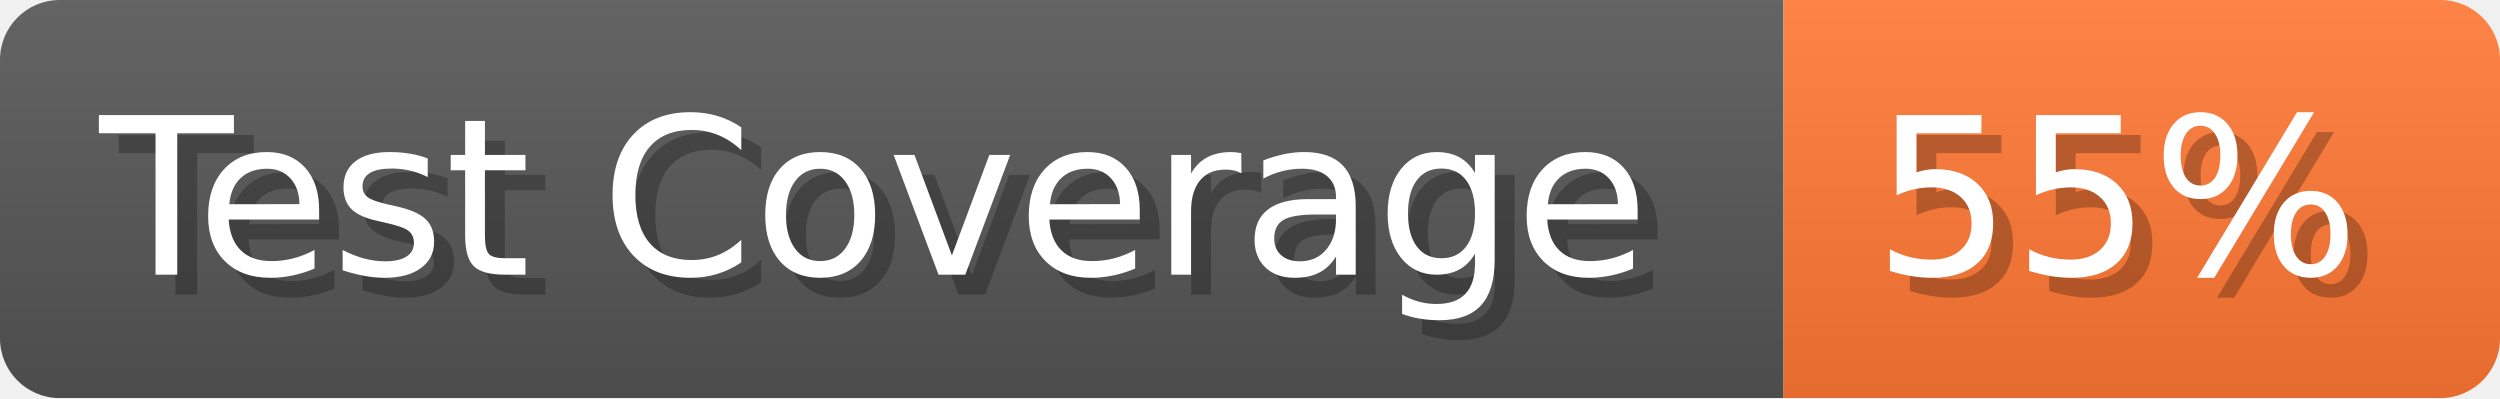
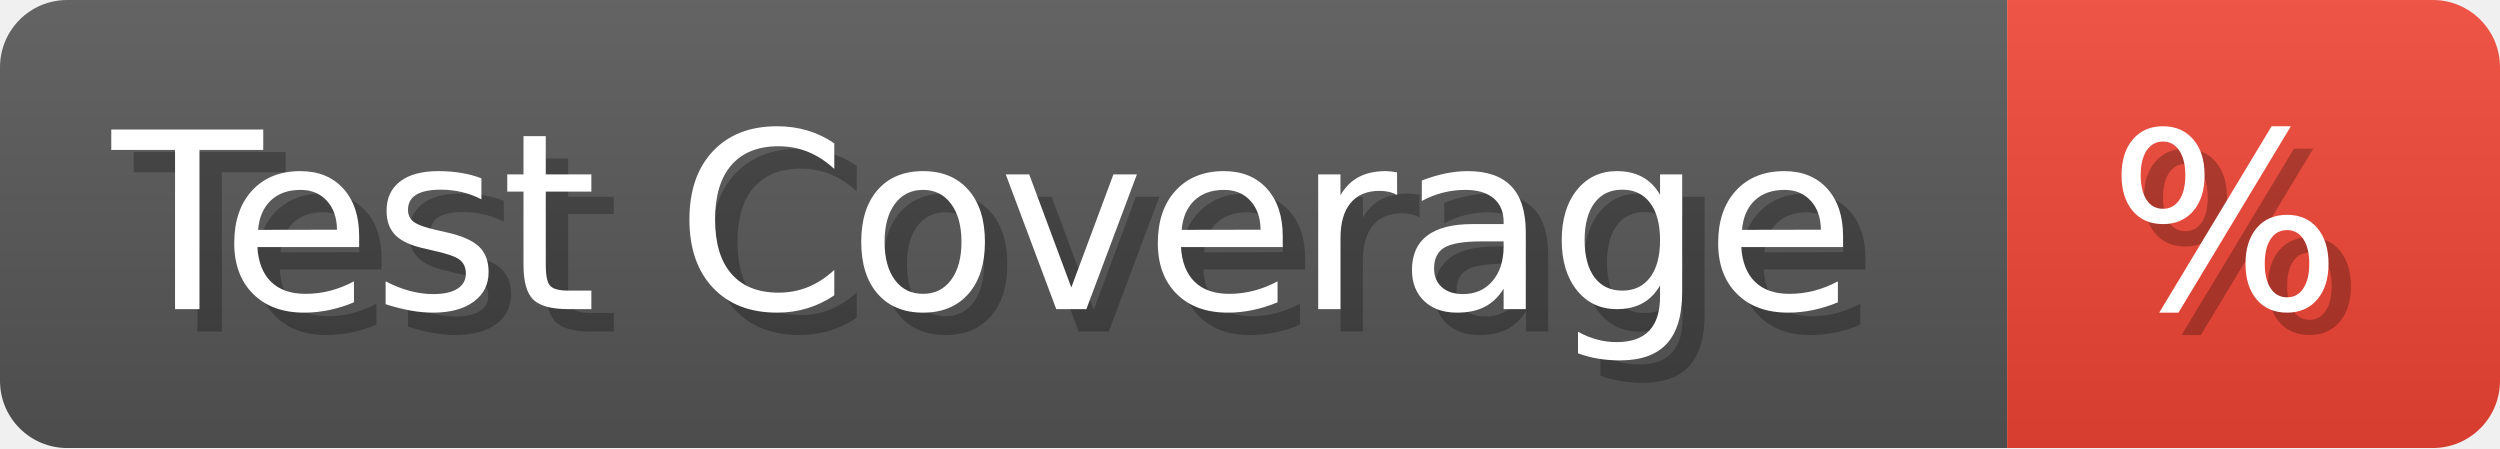
- <svg xmlns="http://www.w3.org/2000/svg" width="125.6" height="20" viewBox="0 0 1256 200" role="img" aria-label="Test Coverage: 55%">
+ <svg xmlns="http://www.w3.org/2000/svg" width="111.6" height="20" viewBox="0 0 1116 200" role="img" aria-label="Test Coverage: %">
  <linearGradient id="a" x2="0" y2="100%">
    <stop offset="0" stop-opacity=".1" stop-color="#EEE" />
    <stop offset="1" stop-opacity=".1" />
  </linearGradient>
  <mask id="m">
-     <rect width="1256" height="200" rx="30" fill="#FFF" />
+     <rect width="1116" height="200" rx="30" fill="#FFF" />
  </mask>
  <g mask="url(#m)">
    <rect width="896" height="200" fill="#555" />
-     <rect width="360" height="200" fill="#F73" x="896" />
-     <rect width="1256" height="200" fill="url(#a)" />
+     <rect width="220" height="200" fill="#E43" x="896" />
+     <rect width="1116" height="200" fill="url(#a)" />
  </g>
  <g aria-hidden="true" fill="#fff" text-anchor="start" font-family="Verdana,DejaVu Sans,sans-serif" font-size="110">
    <text x="60" y="148" textLength="796" fill="#000" opacity="0.25">Test Coverage</text>
    <text x="50" y="138" textLength="796">Test Coverage</text>
-     <text x="951" y="148" textLength="260" fill="#000" opacity="0.25">55%</text>
-     <text x="941" y="138" textLength="260">55%</text>
+     <text x="951" y="148" textLength="120" fill="#000" opacity="0.25">%</text>
+     <text x="941" y="138" textLength="120">%</text>
  </g>
</svg>
